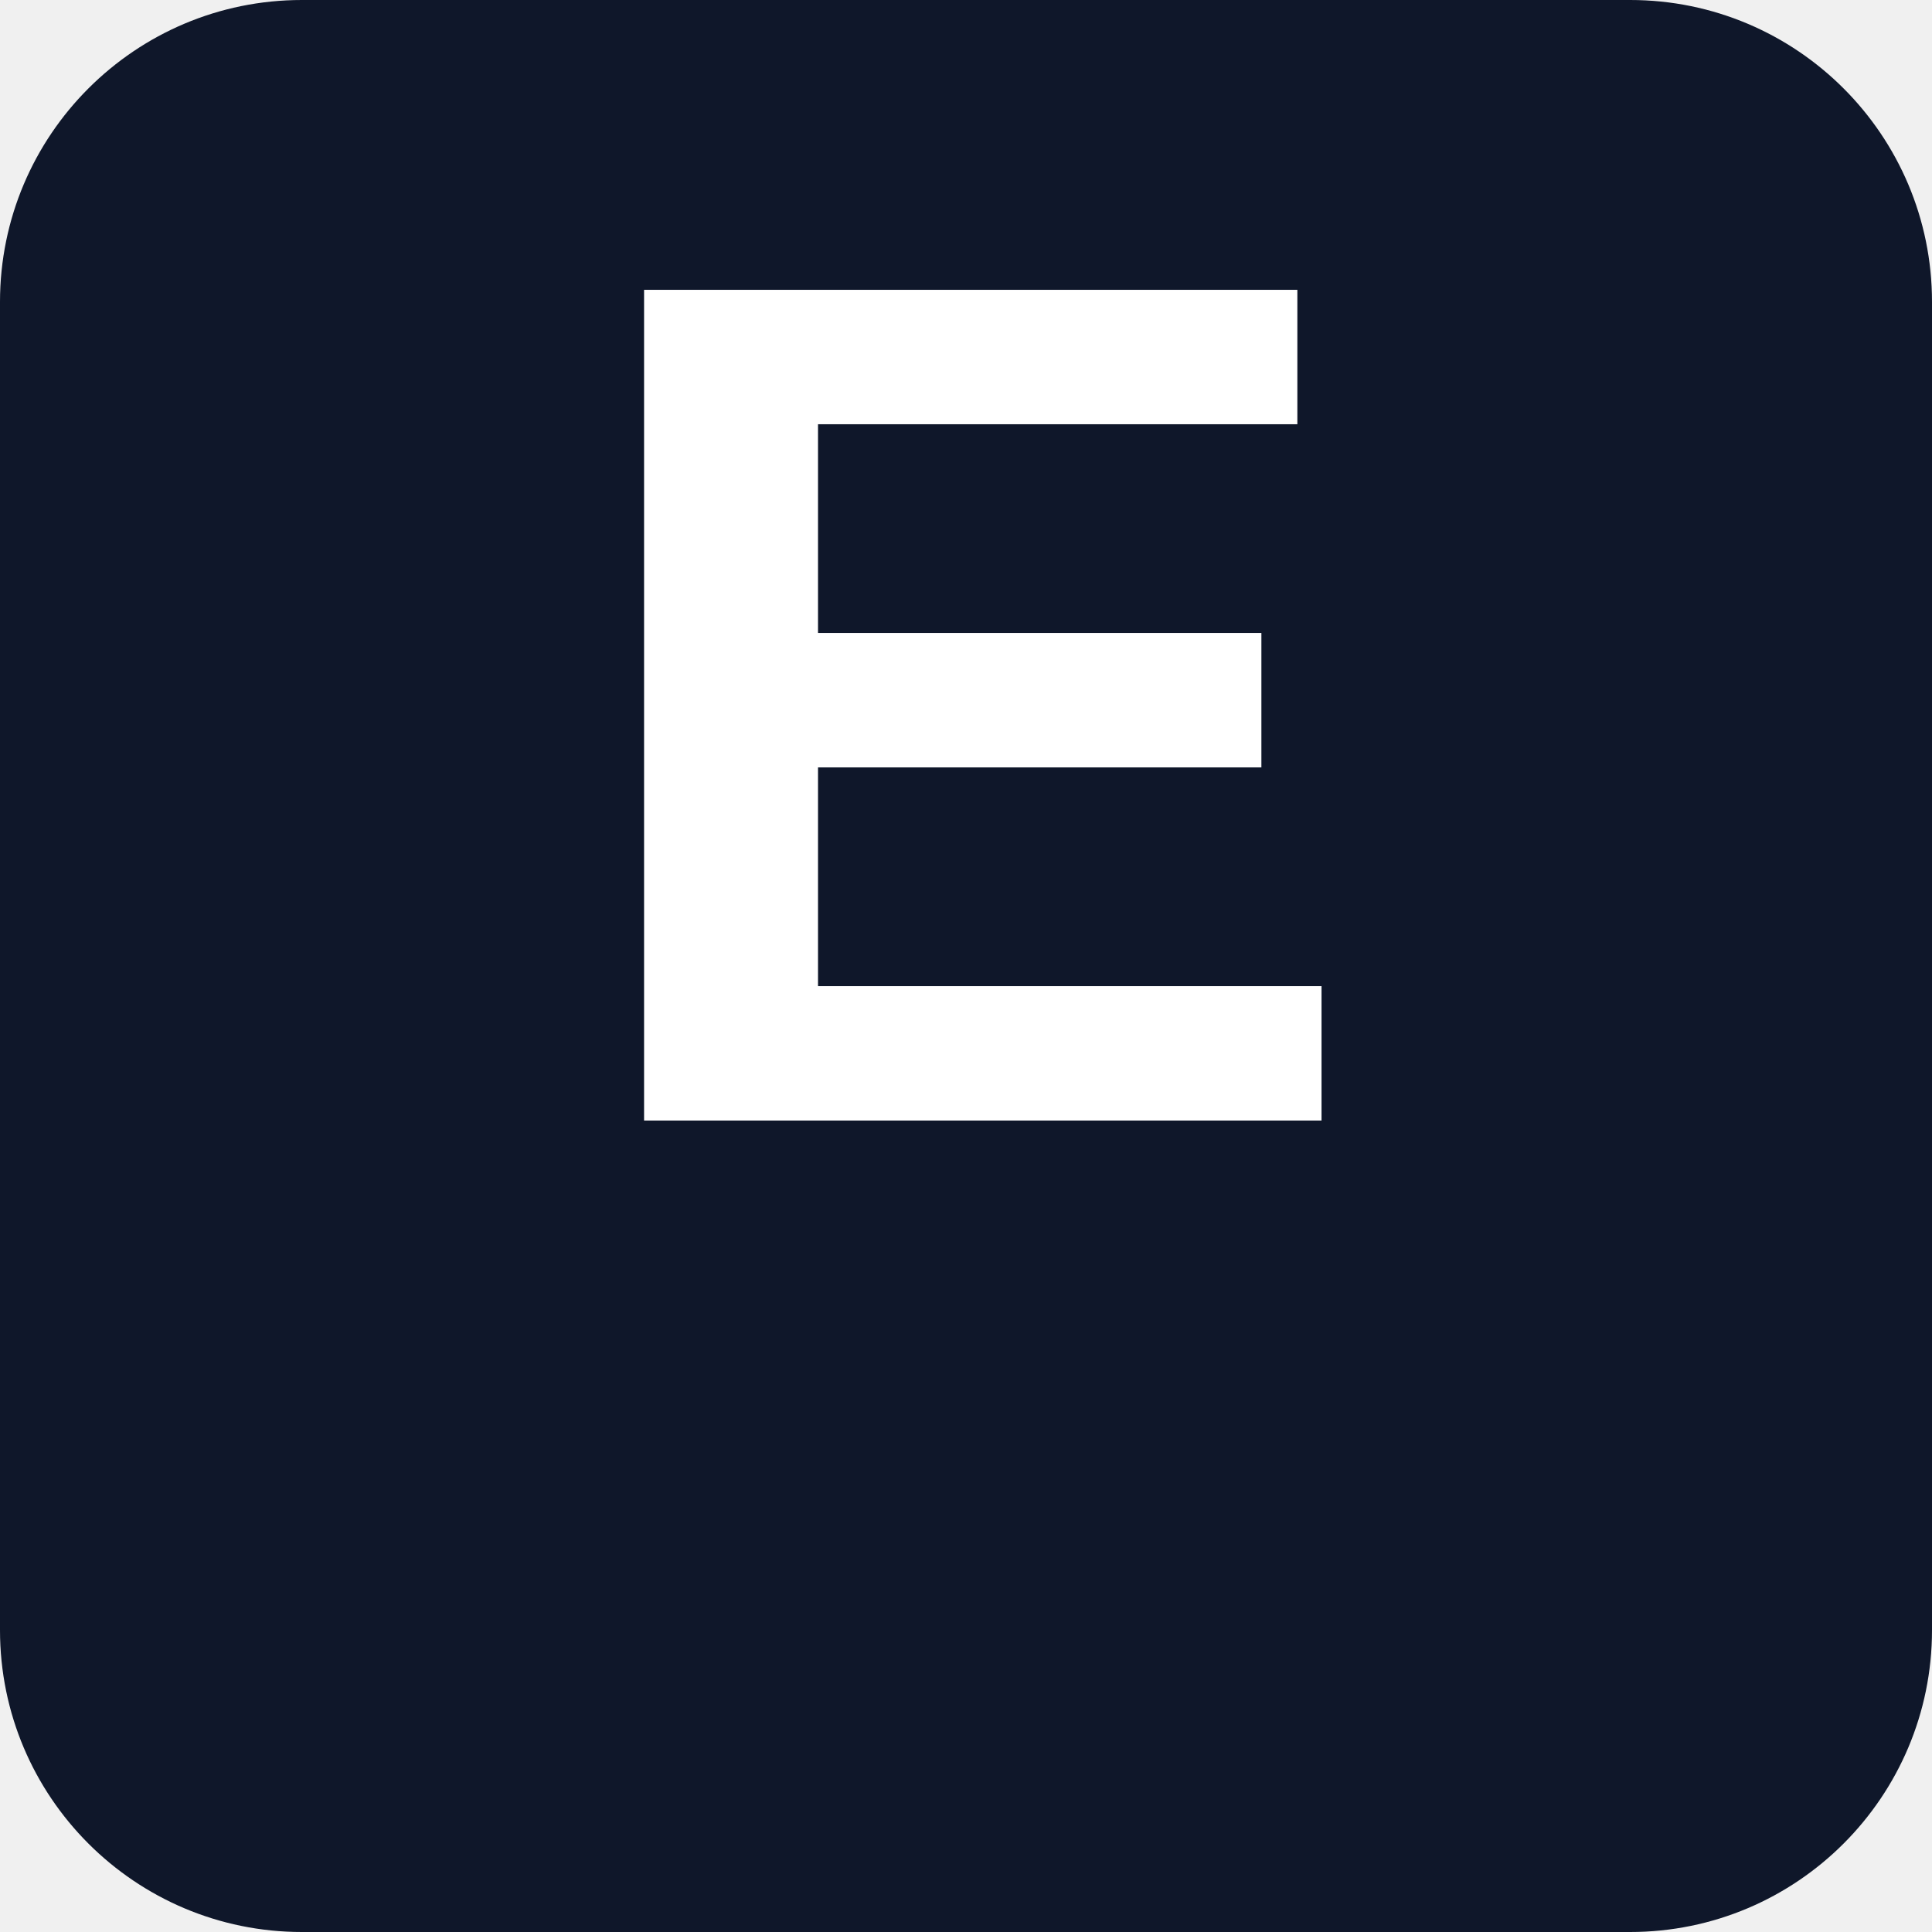
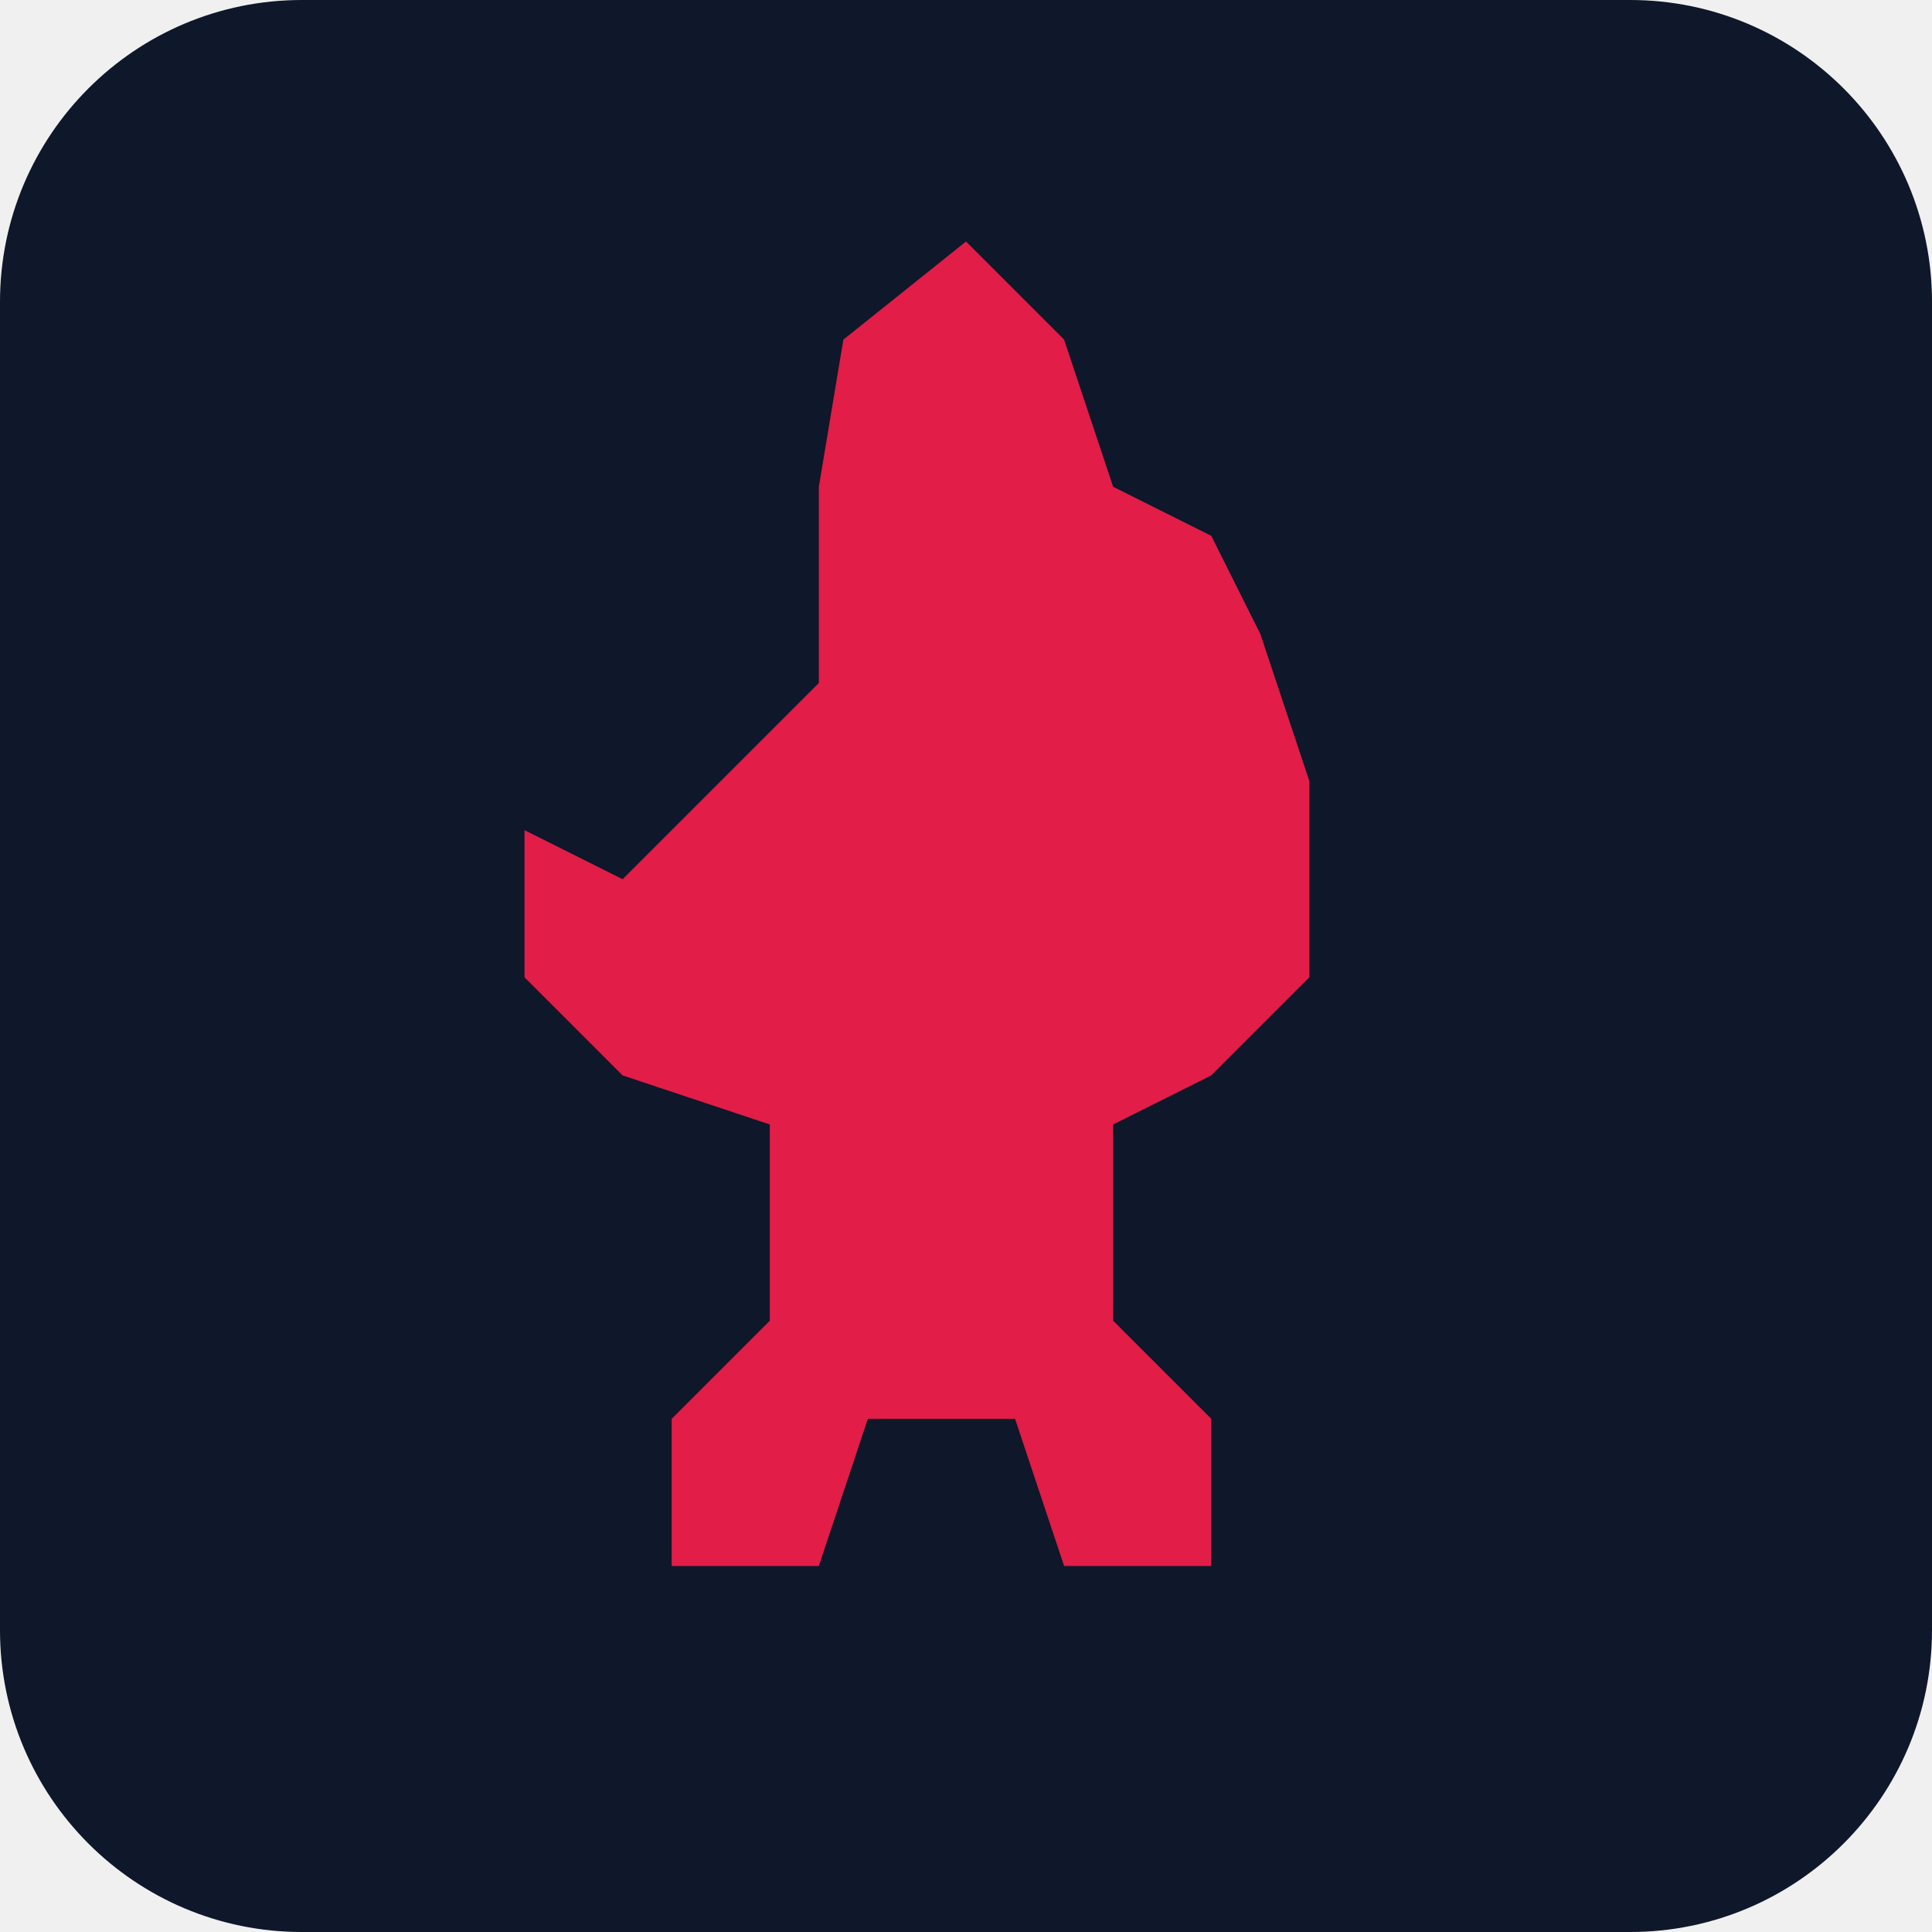
<svg xmlns="http://www.w3.org/2000/svg" viewBox="0 0 512 512">
  <rect width="512" height="512" rx="80" fill="#0f172a" />
-   <text x="50%" y="58%" text-anchor="middle" font-family="ui-sans-serif, system-ui, Arial" font-size="320" font-weight="900" fill="#ffffff">E</text>
+   <g transform="translate(256 272) scale(13)" fill="#e11d48" stroke="none">
+     <path d="M-2.5 -14 L0 -16 L2 -14 L3 -11 L5 -10 L6 -8 L7 -5 L7 -1 L5 1 L3 2 L3 6 L5 8 L5 11 L2 11 L1 8 L-2 8 L-3 11 L-6 11 L-6 8 L-4 6 L-4 2 L-7 1 L-9 -1 L-9 -4 L-7 -3 L-5 -5 L-3 -7 L-3 -11 z" />
+   </g>
</svg>
